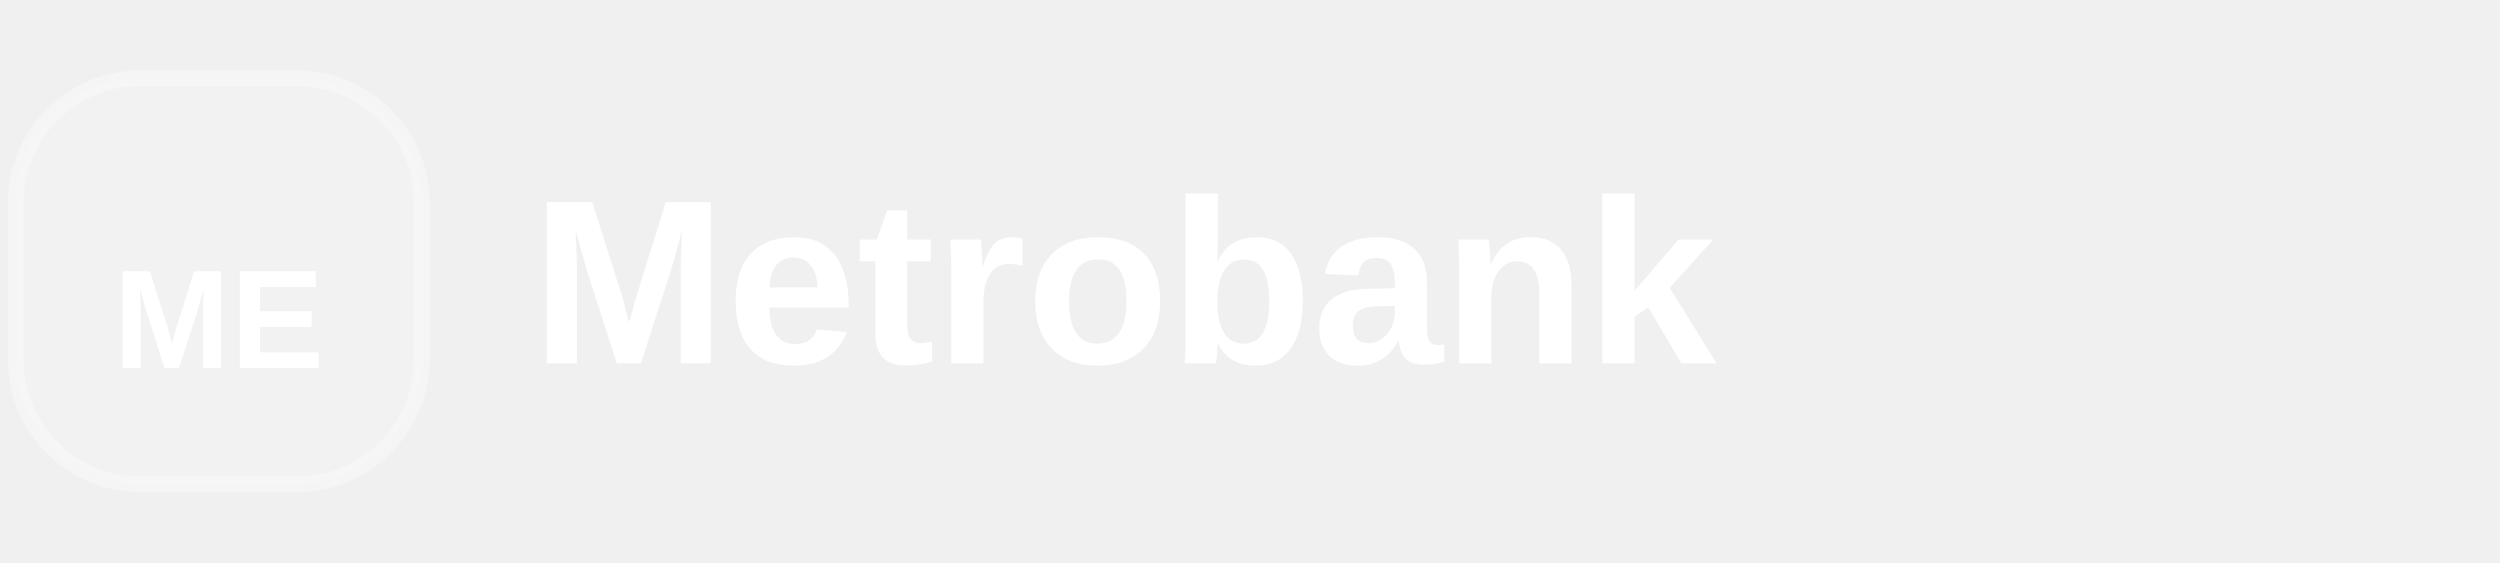
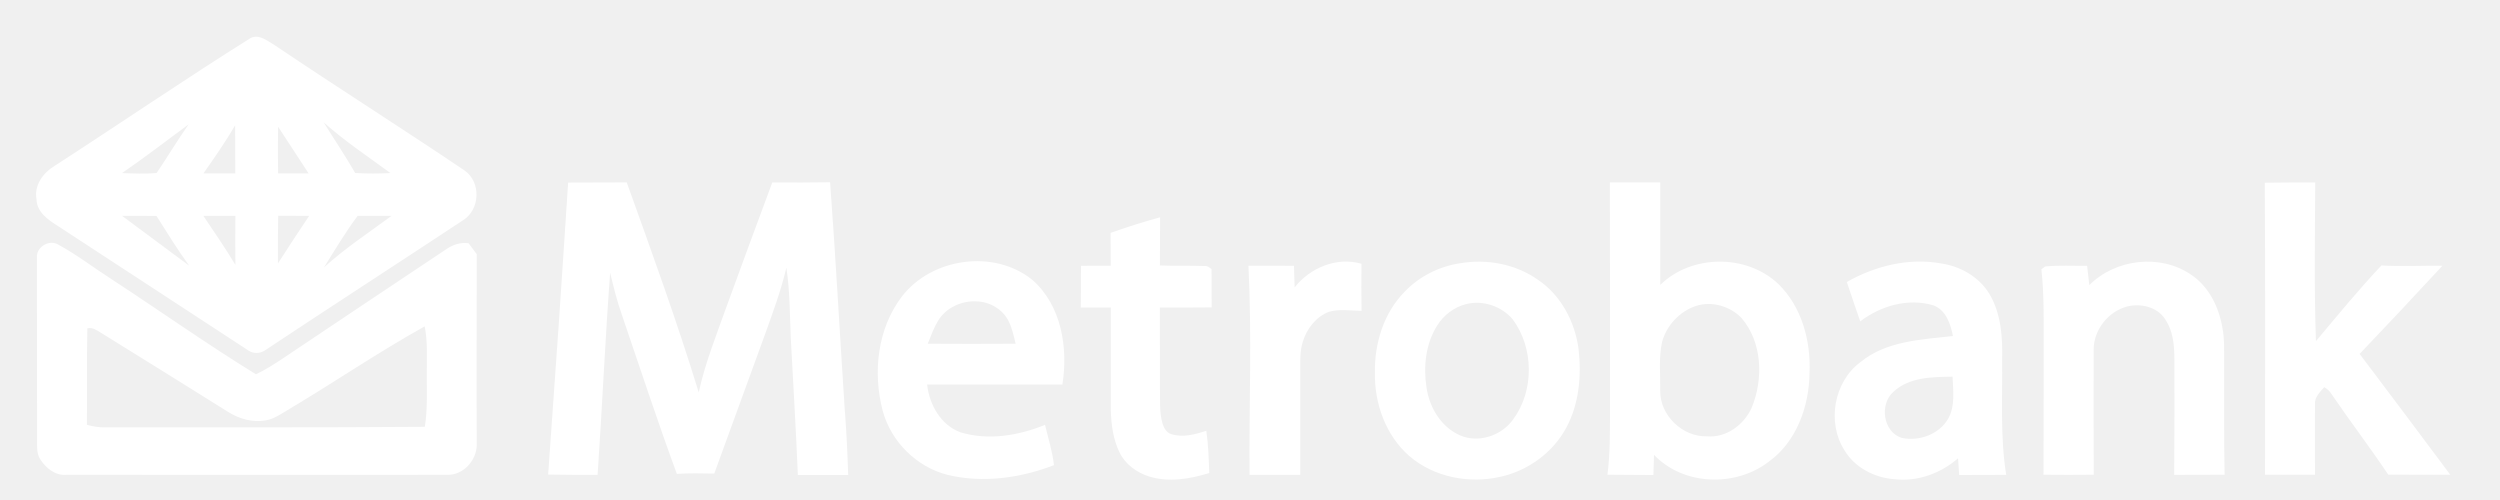
- <svg xmlns="http://www.w3.org/2000/svg" width="320" height="72" viewBox="0 0 320 72" fill="none">
-   <rect x="2" y="10" width="52" height="52" rx="16" fill="white" fill-opacity="0.16" stroke="white" stroke-opacity="0.32" stroke-width="2" />
-   <text x="28" y="42" text-anchor="middle" dominant-baseline="middle" fill="white" font-family="Poppins, Arial, sans-serif" font-size="18" font-weight="700" letter-spacing="0">ME</text>
-   <text x="68" y="38" dominant-baseline="middle" fill="white" font-family="Poppins, Arial, sans-serif" font-size="30" font-weight="700" letter-spacing="0">Metrobank</text>
+ <svg xmlns="http://www.w3.org/2000/svg" width="200" height="40" viewBox="0 0 200 40" fill="none">
+   <path d="M20.061 3.036C20.759 2.708 21.417 3.295 21.99 3.625C27.014 7.011 32.136 10.248 37.157 13.634C38.509 14.561 38.414 16.797 37.017 17.637C31.747 21.119 26.439 24.545 21.178 28.041C20.808 28.289 20.289 28.303 19.911 28.066C14.839 24.742 9.759 21.43 4.683 18.114C3.887 17.611 2.934 16.984 2.92 15.931C2.711 14.823 3.464 13.805 4.375 13.266C9.618 9.878 14.77 6.348 20.061 3.036ZM25.89 9.784C26.728 11.137 27.62 12.456 28.414 13.838C29.354 13.898 30.297 13.892 31.237 13.845C29.431 12.523 27.562 11.278 25.89 9.784ZM9.762 13.847C10.684 13.877 11.609 13.923 12.529 13.842C13.4 12.555 14.195 11.219 15.09 9.948C13.322 11.258 11.573 12.597 9.762 13.847ZM16.276 13.872C17.125 13.877 17.973 13.875 18.822 13.873C18.817 12.588 18.815 11.302 18.811 10.016C18.045 11.352 17.156 12.609 16.276 13.872ZM22.247 10.136C22.226 11.381 22.228 12.628 22.247 13.873C23.061 13.875 23.875 13.875 24.689 13.873C23.878 12.625 23.061 11.381 22.247 10.136ZM9.767 17.269C11.562 18.595 13.347 19.936 15.142 21.262C14.2 19.978 13.368 18.617 12.517 17.273C11.6 17.267 10.682 17.273 9.767 17.269ZM16.27 17.27C17.142 18.564 18.025 19.852 18.832 21.188C18.817 19.883 18.82 18.577 18.831 17.272C17.976 17.27 17.123 17.272 16.27 17.27ZM22.256 17.261C22.226 18.531 22.229 19.802 22.237 21.072C23.051 19.794 23.887 18.53 24.731 17.272C23.906 17.277 23.081 17.255 22.256 17.261ZM28.612 17.267C27.629 18.584 26.789 19.997 25.92 21.391C27.598 19.861 29.501 18.613 31.325 17.267C30.42 17.272 29.517 17.273 28.612 17.267Z" fill="white" />
+   <path d="M45.453 14.606C47.016 14.606 48.578 14.589 50.139 14.592C52.141 20.163 54.164 25.73 55.898 31.391C56.411 29.036 57.317 26.792 58.123 24.528C59.327 21.211 60.555 17.903 61.783 14.595C63.323 14.605 64.866 14.606 66.408 14.581C66.855 20.606 67.177 26.637 67.573 32.664C67.716 34.441 67.797 36.219 67.855 38C66.513 38.002 65.17 37.998 63.828 38C63.677 34.337 63.456 30.677 63.261 27.016C63.18 25.148 63.198 23.269 62.909 21.417C62.478 23.259 61.816 25.036 61.177 26.814C59.831 30.505 58.481 34.194 57.141 37.886C56.144 37.867 55.145 37.847 54.148 37.909C52.6 33.708 51.209 29.448 49.758 25.211C49.366 24.103 49.083 22.961 48.812 21.819C48.411 27.205 48.175 32.602 47.809 37.989C46.489 37.992 45.17 37.991 43.852 37.966C44.416 30.181 44.95 22.395 45.453 14.606Z" fill="white" />
+   <path d="M128.789 14.594C130.132 14.594 131.475 14.594 132.819 14.594C132.819 17.327 132.829 20.059 132.821 22.792C135.322 20.339 139.747 20.305 142.279 22.731C144.15 24.561 144.877 27.286 144.761 29.845C144.732 32.513 143.722 35.344 141.489 36.944C138.835 38.984 134.664 38.856 132.321 36.386C132.305 36.923 132.289 37.462 132.272 38.002C131.046 38.003 129.821 37.977 128.596 37.978C128.807 36.32 128.799 34.647 128.799 32.978C128.81 26.85 128.797 20.722 128.789 14.594ZM135.686 24.473C134.379 24.902 133.336 26.019 132.971 27.341C132.683 28.625 132.838 29.956 132.818 31.261C132.786 33.227 134.608 34.97 136.563 34.906C138.094 35.042 139.504 33.989 140.125 32.641C141.089 30.325 140.994 27.359 139.293 25.408C138.372 24.486 136.939 24.067 135.686 24.473Z" fill="white" />
+   <path d="M181.182 14.617C182.527 14.611 183.871 14.583 185.218 14.595C185.199 18.827 185.125 23.061 185.275 27.291C186.991 25.247 188.683 23.181 190.513 21.236C192.138 21.333 193.766 21.239 195.393 21.259C193.202 23.627 190.999 25.981 188.771 28.312C191.194 31.53 193.618 34.747 196.022 37.978C194.368 37.986 192.714 37.973 191.061 37.972C189.582 35.77 187.972 33.659 186.48 31.467C186.35 31.25 186.147 31.1 185.935 30.975C185.602 31.366 185.157 31.77 185.199 32.331C185.189 34.214 185.191 36.095 185.2 37.978C183.868 37.98 182.535 37.98 181.202 37.978C181.205 30.191 181.23 22.403 181.182 14.617Z" fill="white" />
+   <path d="M88.847 18.63C90.153 18.172 91.471 17.745 92.807 17.383C92.797 18.667 92.797 19.952 92.793 21.236C93.994 21.288 95.197 21.234 96.4 21.283C96.613 21.255 96.764 21.414 96.924 21.528C96.922 22.55 96.939 23.57 96.932 24.592C95.55 24.605 94.169 24.606 92.788 24.603C92.793 26.766 92.794 28.928 92.797 31.091C92.818 32.023 92.738 32.978 93.002 33.886C93.115 34.234 93.319 34.62 93.699 34.728C94.629 35.027 95.608 34.752 96.504 34.466C96.669 35.583 96.699 36.712 96.741 37.839C95.196 38.322 93.499 38.609 91.919 38.116C90.933 37.805 90.032 37.147 89.568 36.206C89.049 35.155 88.897 33.967 88.865 32.808C88.861 30.073 88.866 27.337 88.863 24.603C88.063 24.605 87.261 24.603 86.463 24.605C86.472 23.491 86.485 22.377 86.478 21.262C87.272 21.258 88.064 21.262 88.858 21.259C88.855 20.383 88.844 19.506 88.847 18.63Z" fill="white" />
+   <path d="M2.954 20.461C3.007 19.694 3.985 19.158 4.651 19.564C6.143 20.369 7.482 21.416 8.908 22.327C12.774 24.853 16.544 27.523 20.477 29.945C21.215 29.589 21.91 29.153 22.59 28.698C26.962 25.773 31.329 22.841 35.71 19.931C36.23 19.577 36.854 19.363 37.488 19.459C37.701 19.756 37.919 20.047 38.141 20.336C38.141 25.431 38.112 30.527 38.14 35.62C38.115 36.847 37.047 38.027 35.782 37.986C25.629 37.991 15.474 37.995 5.321 37.984C4.433 38.07 3.676 37.453 3.223 36.75C2.913 36.275 2.971 35.689 2.965 35.15C2.96 30.255 2.951 25.358 2.954 20.461ZM23.172 32.706C22.554 33.062 21.962 33.519 21.238 33.634C20.212 33.812 19.149 33.516 18.276 32.969C14.879 30.847 11.48 28.725 8.072 26.62C7.744 26.422 7.397 26.161 6.988 26.27C6.933 28.842 6.977 31.416 6.954 33.987C7.437 34.114 7.932 34.203 8.432 34.189C16.951 34.178 25.468 34.211 33.985 34.145C34.215 32.722 34.135 31.275 34.144 29.839C34.138 28.595 34.224 27.337 33.974 26.109C30.285 28.161 26.796 30.545 23.172 32.706Z" fill="white" />
+   <path d="M72.138 23.736C74.521 20.628 79.511 19.903 82.586 22.389C84.921 24.433 85.458 27.828 84.994 30.761C81.386 30.761 77.779 30.759 74.172 30.761C74.34 32.366 75.268 34.016 76.844 34.587C79.072 35.255 81.485 34.852 83.602 33.986C83.855 35.058 84.193 36.114 84.319 37.212C81.626 38.245 78.622 38.672 75.791 37.986C73.31 37.348 71.277 35.323 70.613 32.852C69.814 29.794 70.193 26.3 72.138 23.736ZM75.04 25.669C74.697 26.244 74.469 26.878 74.219 27.498C76.563 27.514 78.905 27.512 81.249 27.498C81.104 26.892 80.977 26.273 80.697 25.711C80.235 24.75 79.186 24.139 78.133 24.111C76.929 24.039 75.669 24.62 75.04 25.669Z" fill="white" />
+   <path d="M103.572 22.989C104.805 21.417 106.955 20.523 108.919 21.102C108.902 22.358 108.908 23.613 108.925 24.869C108.056 24.852 107.164 24.706 106.314 24.945C105.281 25.337 104.544 26.295 104.227 27.331C103.994 28.038 104.019 28.791 104.022 29.523C104.022 32.345 104.019 35.167 104.02 37.989C102.667 37.991 101.316 37.989 99.963 37.989C99.922 32.413 100.156 26.833 99.875 21.259C101.089 21.262 102.302 21.258 103.516 21.262C103.533 21.837 103.553 22.413 103.572 22.989Z" fill="white" />
+   <path d="M116.808 21.061C118.962 20.691 121.274 21.125 123.065 22.403C124.89 23.641 125.99 25.747 126.283 27.902C126.527 30.038 126.338 32.294 125.304 34.214C124.23 36.211 122.241 37.655 120.037 38.142C117.521 38.717 114.708 38.178 112.733 36.473C110.865 34.83 109.949 32.291 109.994 29.836C109.946 27.477 110.698 25.019 112.388 23.322C113.554 22.103 115.143 21.308 116.808 21.061ZM117.273 24.333C116.313 24.577 115.477 25.22 114.963 26.061C114.055 27.508 113.865 29.306 114.116 30.969C114.351 32.68 115.41 34.375 117.104 34.942C118.54 35.389 120.188 34.763 121.052 33.553C122.749 31.256 122.712 27.823 121.013 25.542C120.118 24.491 118.616 23.983 117.273 24.333Z" fill="white" />
+   <path d="M147.746 22.558C150.021 21.267 152.723 20.598 155.325 21.081C156.861 21.316 158.328 22.161 159.148 23.505C160.087 25.077 160.215 26.964 160.171 28.753C160.203 31.833 160.009 34.934 160.496 37.989C159.242 37.983 157.987 38.008 156.732 38C156.7 37.555 156.67 37.111 156.642 36.666C155.259 37.866 153.406 38.552 151.568 38.337C149.976 38.228 148.396 37.419 147.561 36.031C146.136 33.809 146.704 30.553 148.829 28.975C150.893 27.272 153.696 27.169 156.235 26.88C156.05 25.917 155.671 24.786 154.657 24.423C152.653 23.828 150.446 24.466 148.818 25.708C148.448 24.663 148.1 23.609 147.746 22.558ZM151.482 31.336C150.339 32.33 150.637 34.575 152.151 35.033C153.529 35.327 155.128 34.747 155.851 33.502C156.431 32.48 156.248 31.255 156.204 30.134C154.589 30.159 152.742 30.163 151.482 31.336Z" fill="white" />
+   <path d="M167.145 22.812C169.217 20.722 172.783 20.289 175.241 21.945C176.697 22.889 177.513 24.561 177.795 26.233C177.978 27.164 177.916 28.116 177.933 29.058C177.942 32.031 177.906 35.005 177.969 37.978C176.623 37.989 175.28 37.992 173.934 37.989C173.947 35.328 173.969 32.669 173.95 30.008C173.936 28.506 174.097 26.863 173.219 25.547C172.588 24.55 171.256 24.245 170.164 24.522C168.655 24.92 167.491 26.395 167.494 27.962C167.481 31.3 167.489 34.639 167.5 37.978C166.159 37.992 164.82 37.992 163.48 37.978C163.484 34.797 163.498 31.616 163.494 28.434C163.477 26.136 163.562 23.831 163.312 21.541C163.389 21.484 163.541 21.372 163.617 21.316C164.73 21.208 165.852 21.281 166.969 21.262C167.027 21.78 167.088 22.295 167.145 22.812Z" fill="white" />
</svg>
